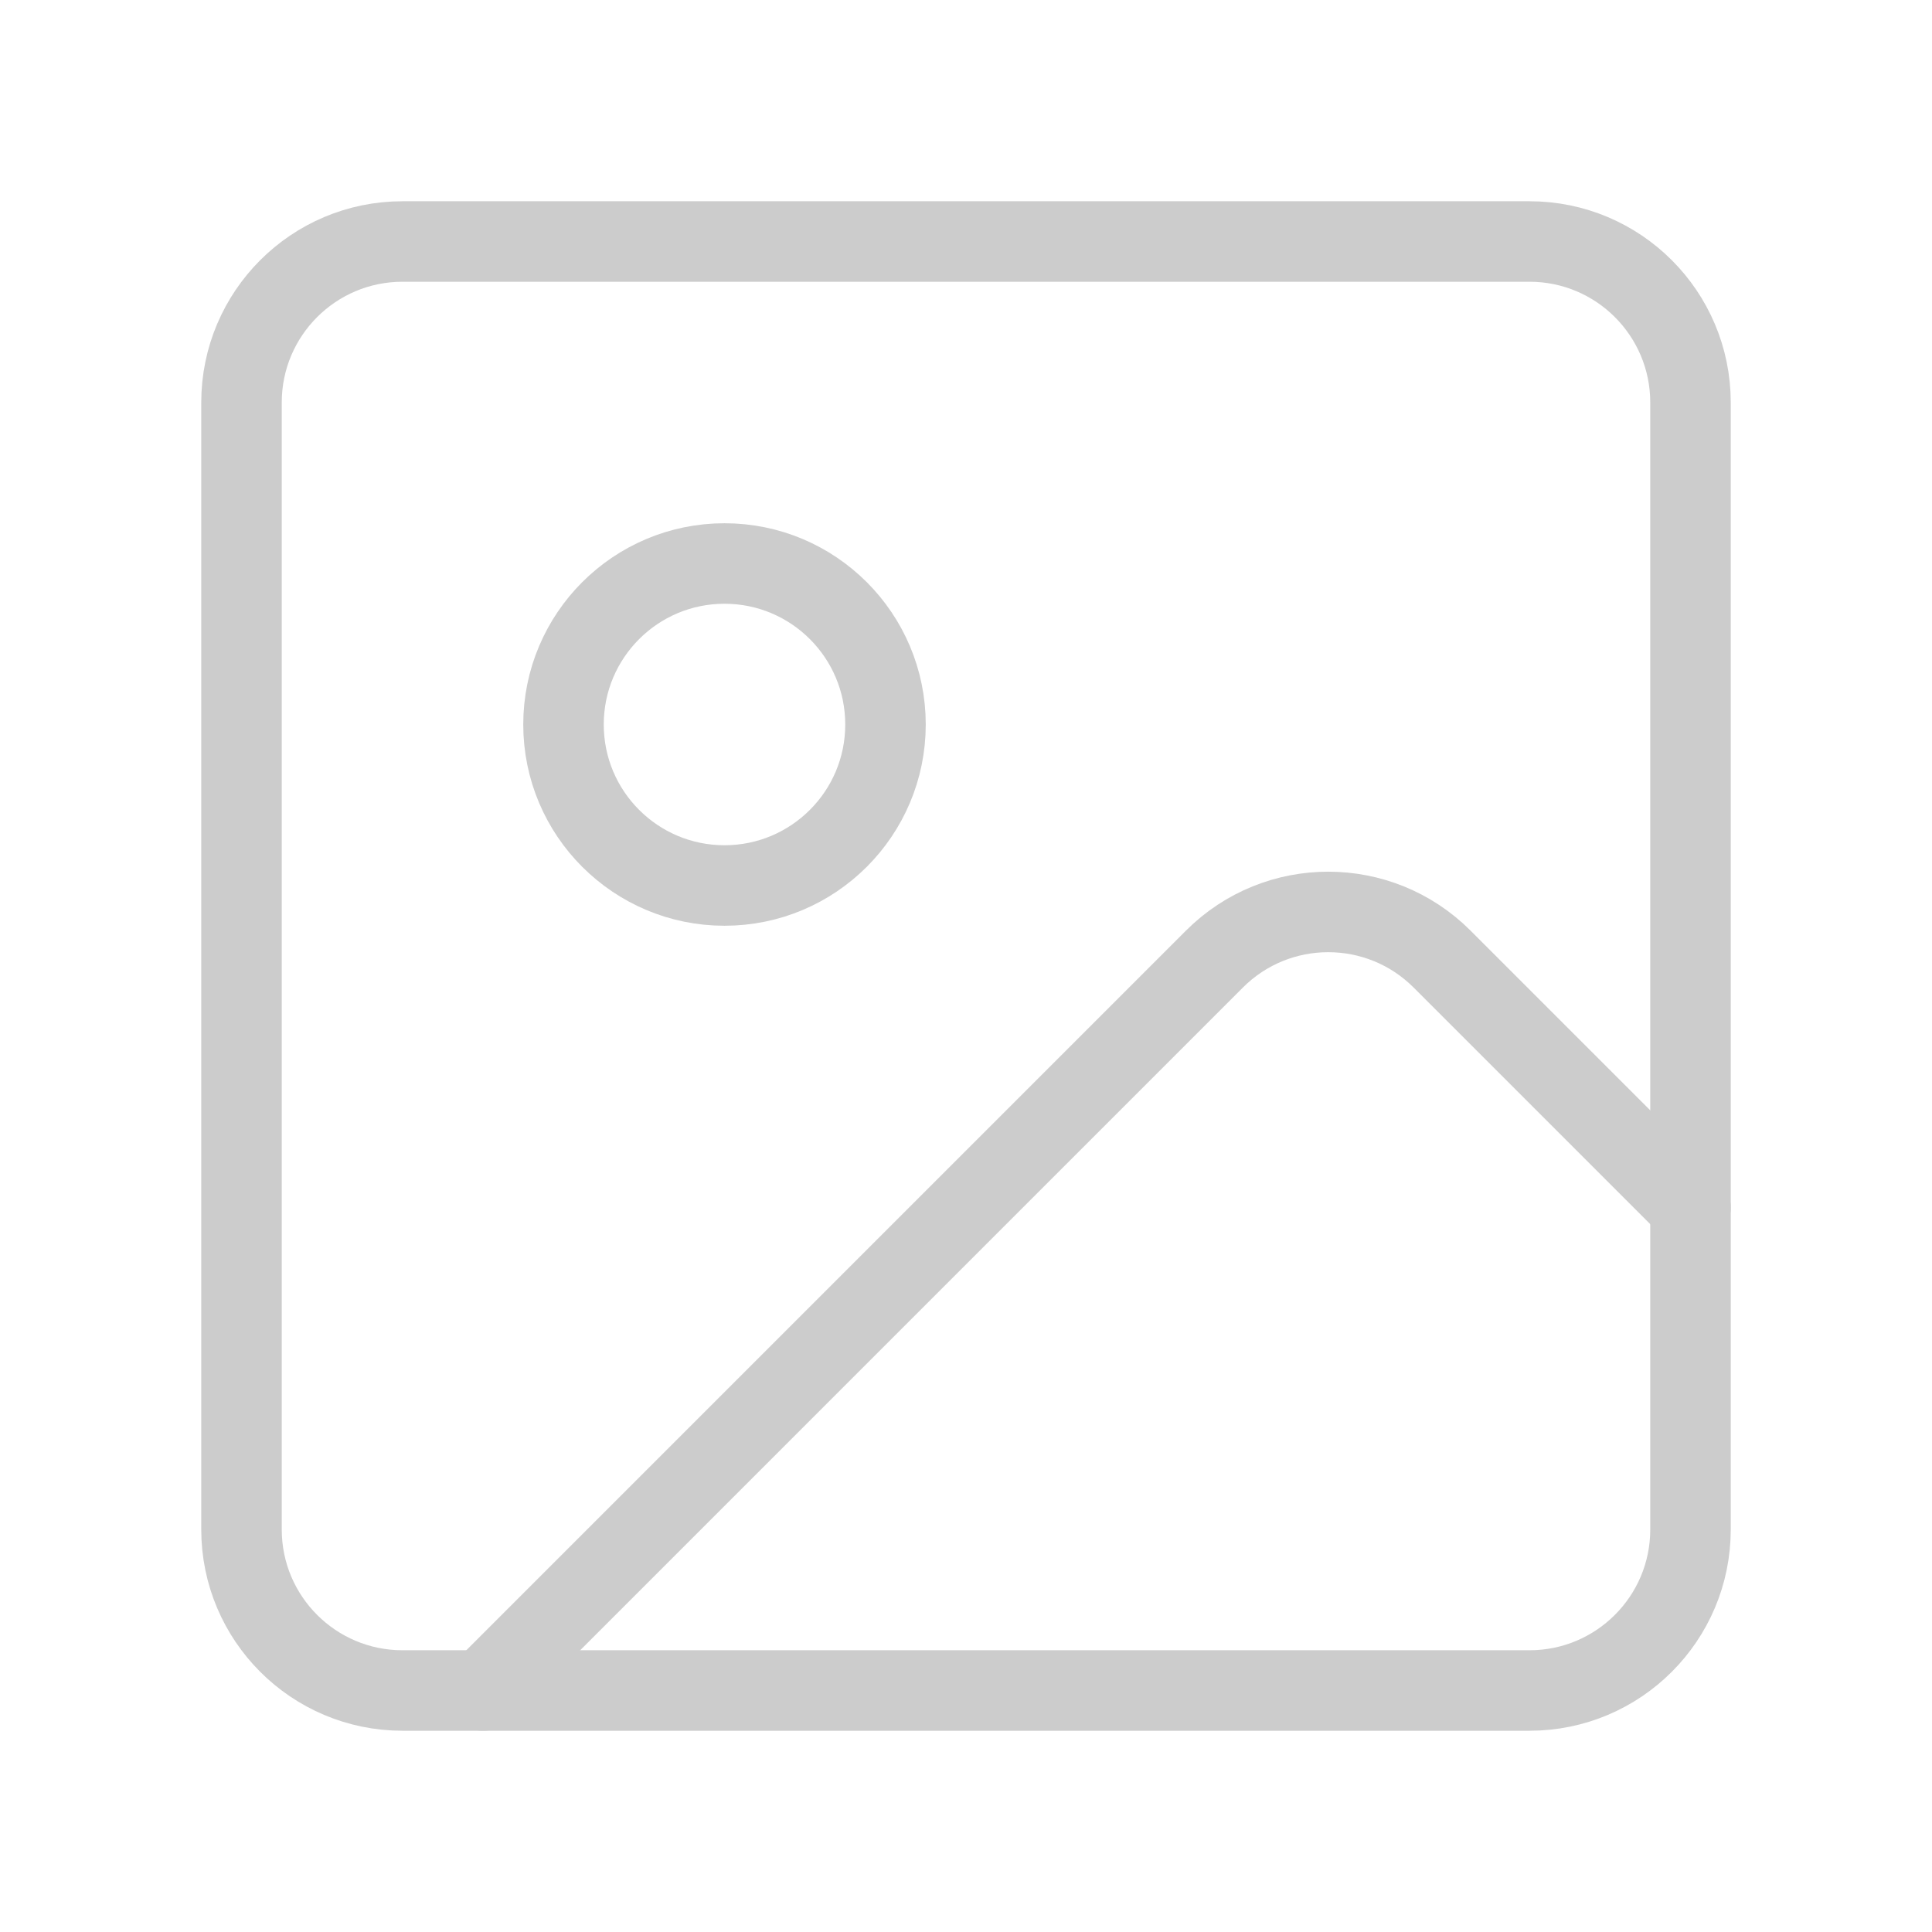
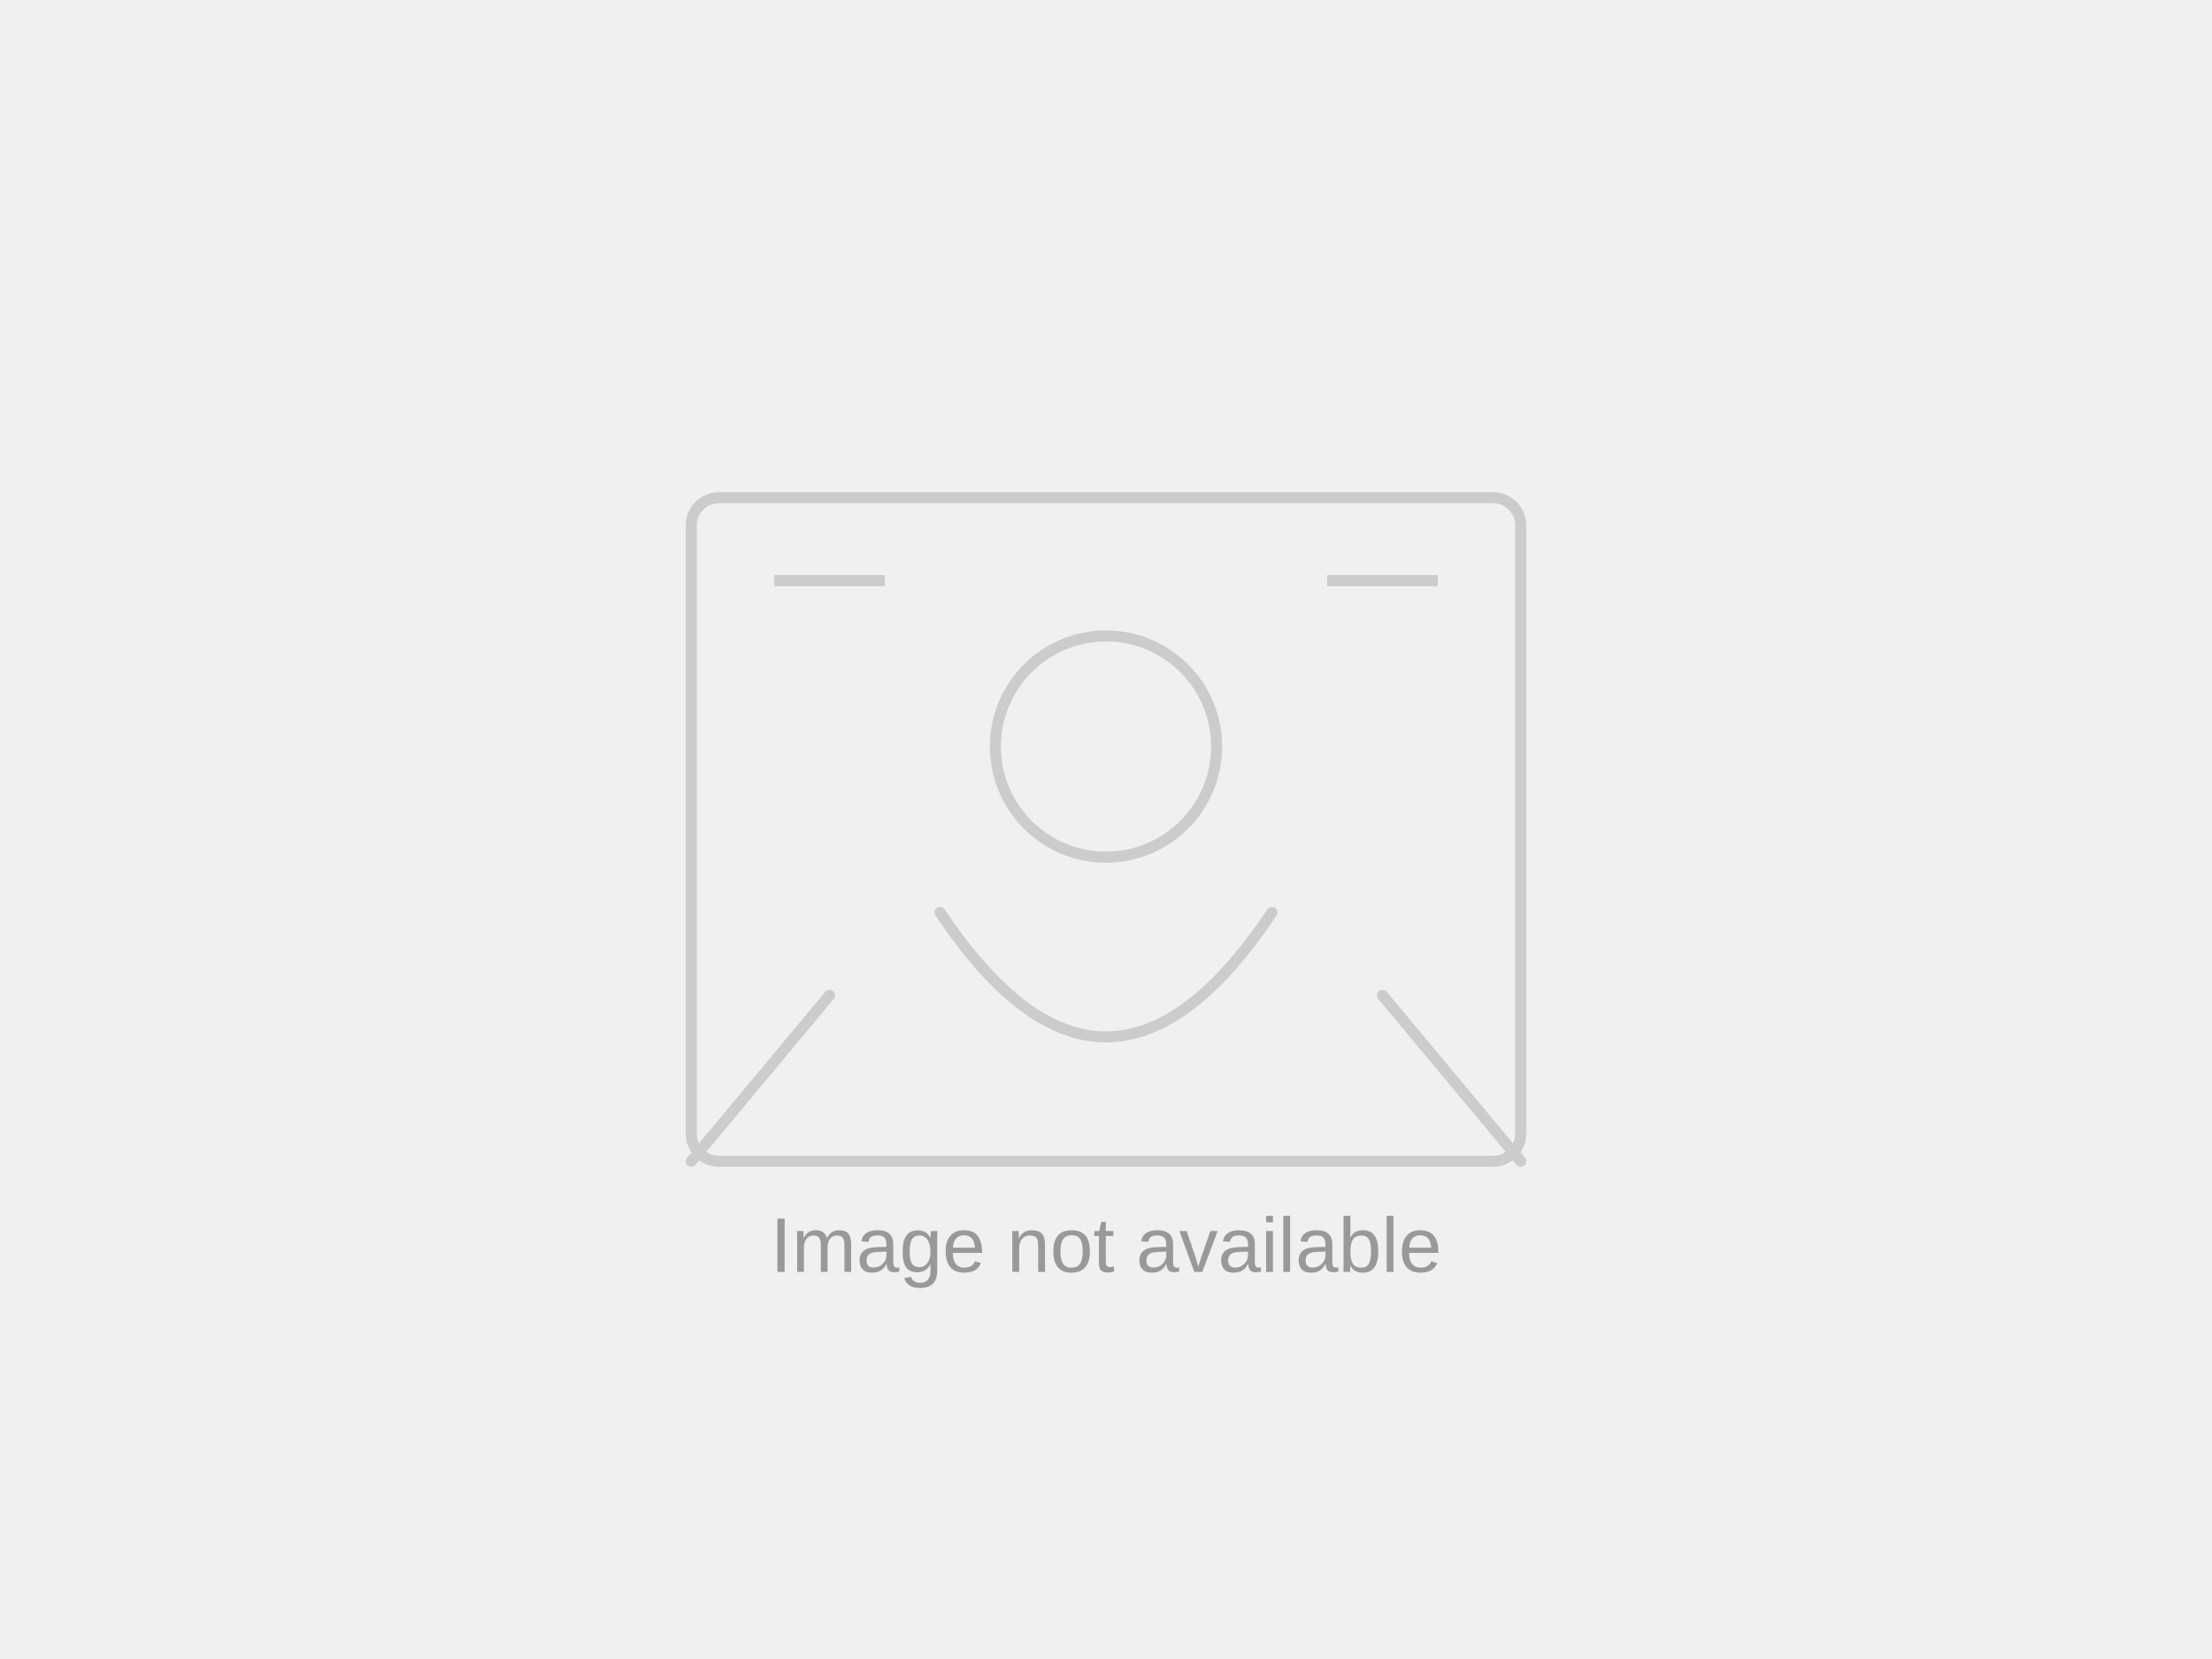
- <svg xmlns="http://www.w3.org/2000/svg" width="512" height="512" viewBox="0 0 24 24" fill="none" stroke="#cccccc" stroke-width="1" stroke-linecap="round" stroke-linejoin="round">
-   <rect x="3" y="3" width="18" height="18" rx="2" ry="2" />
-   <circle cx="9" cy="9" r="2" />
-   <path d="M21 15l-3.086-3.086a2 2 0 0 0-2.828 0L6 21" />
+ <svg xmlns="http://www.w3.org/2000/svg" width="400" height="300" viewBox="0 0 400 300">
+   <rect width="400" height="300" fill="#f0f0f0" />
+   <g transform="translate(200 150)">
+     <g fill="none" stroke="#ccc" stroke-width="2">
+       <rect x="-75" y="-60" width="150" height="120" rx="5" ry="5" />
+       <circle cx="0" cy="-15" r="20" />
+       <path d="M-50 30 L-75 60 M50 30 L75 60 M-30 15 Q0 60 30 15" stroke-linecap="round" />
+       <line x1="-60" y1="-45" x2="-40" y2="-45" />
+       <line x1="40" y1="-45" x2="60" y2="-45" />
+     </g>
+     <text x="0" y="80" font-family="Arial, sans-serif" font-size="14" text-anchor="middle" fill="#999">
+       Image not available
+     </text>
+   </g>
</svg>
